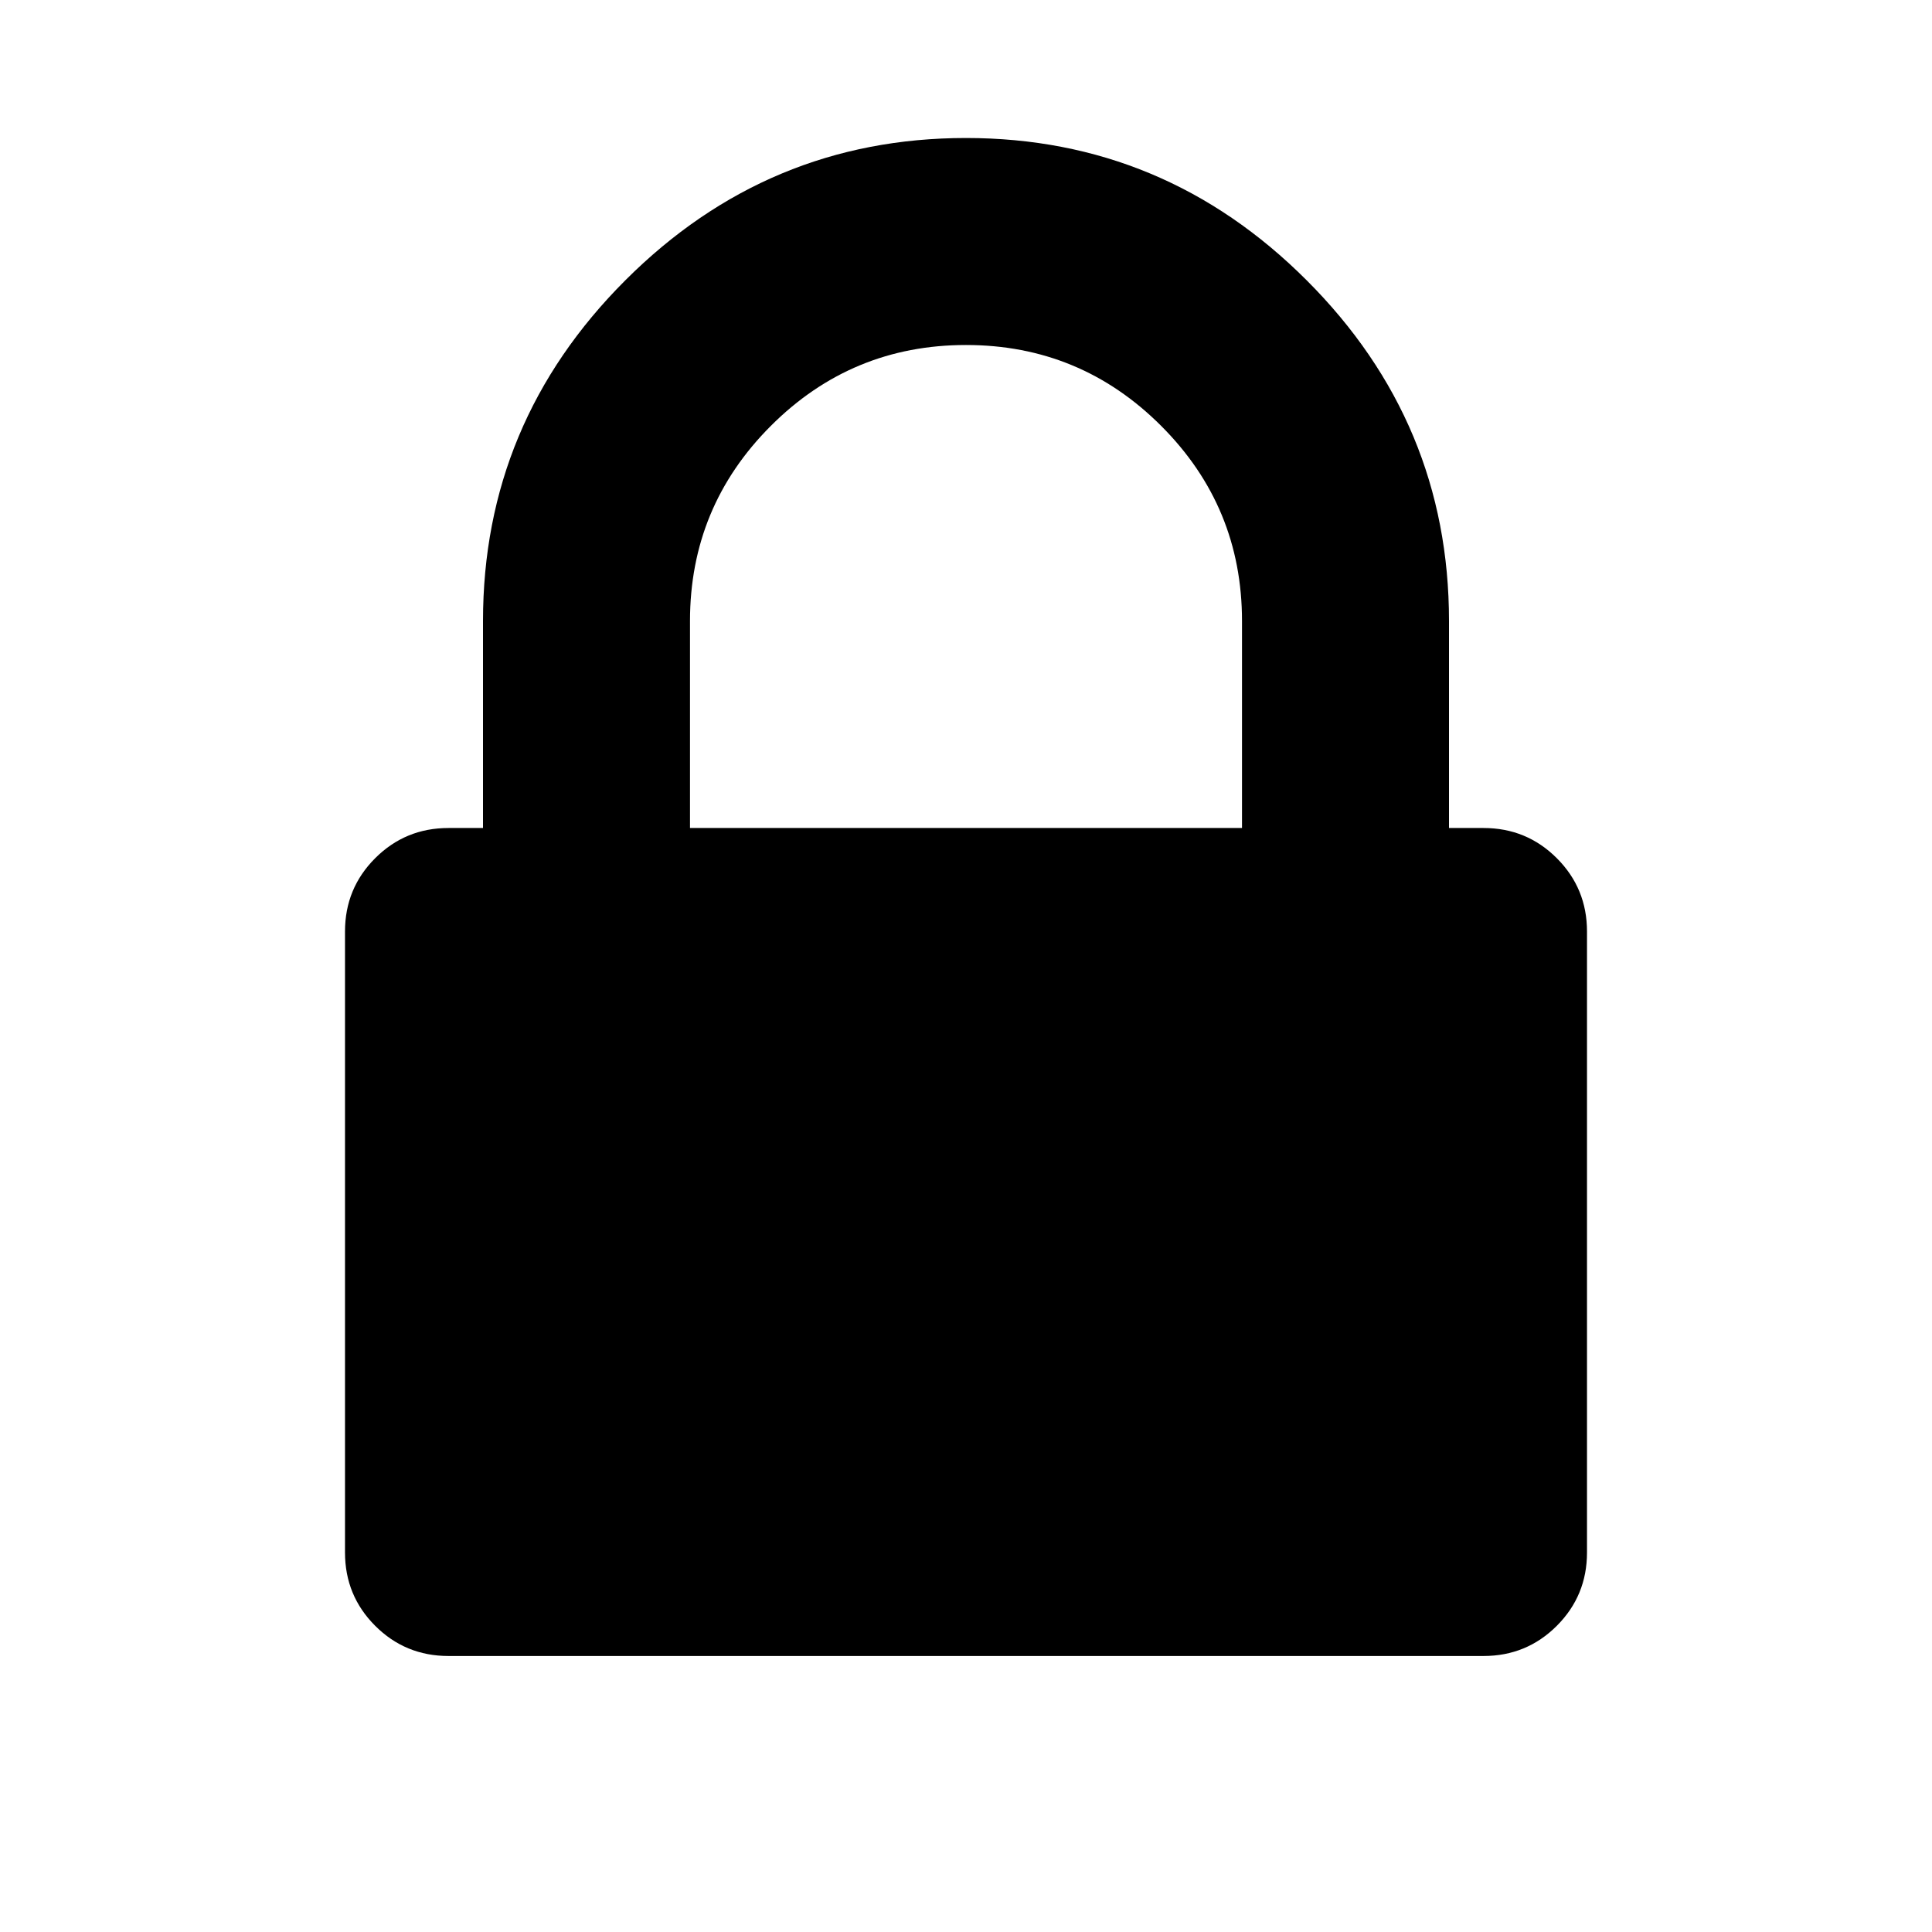
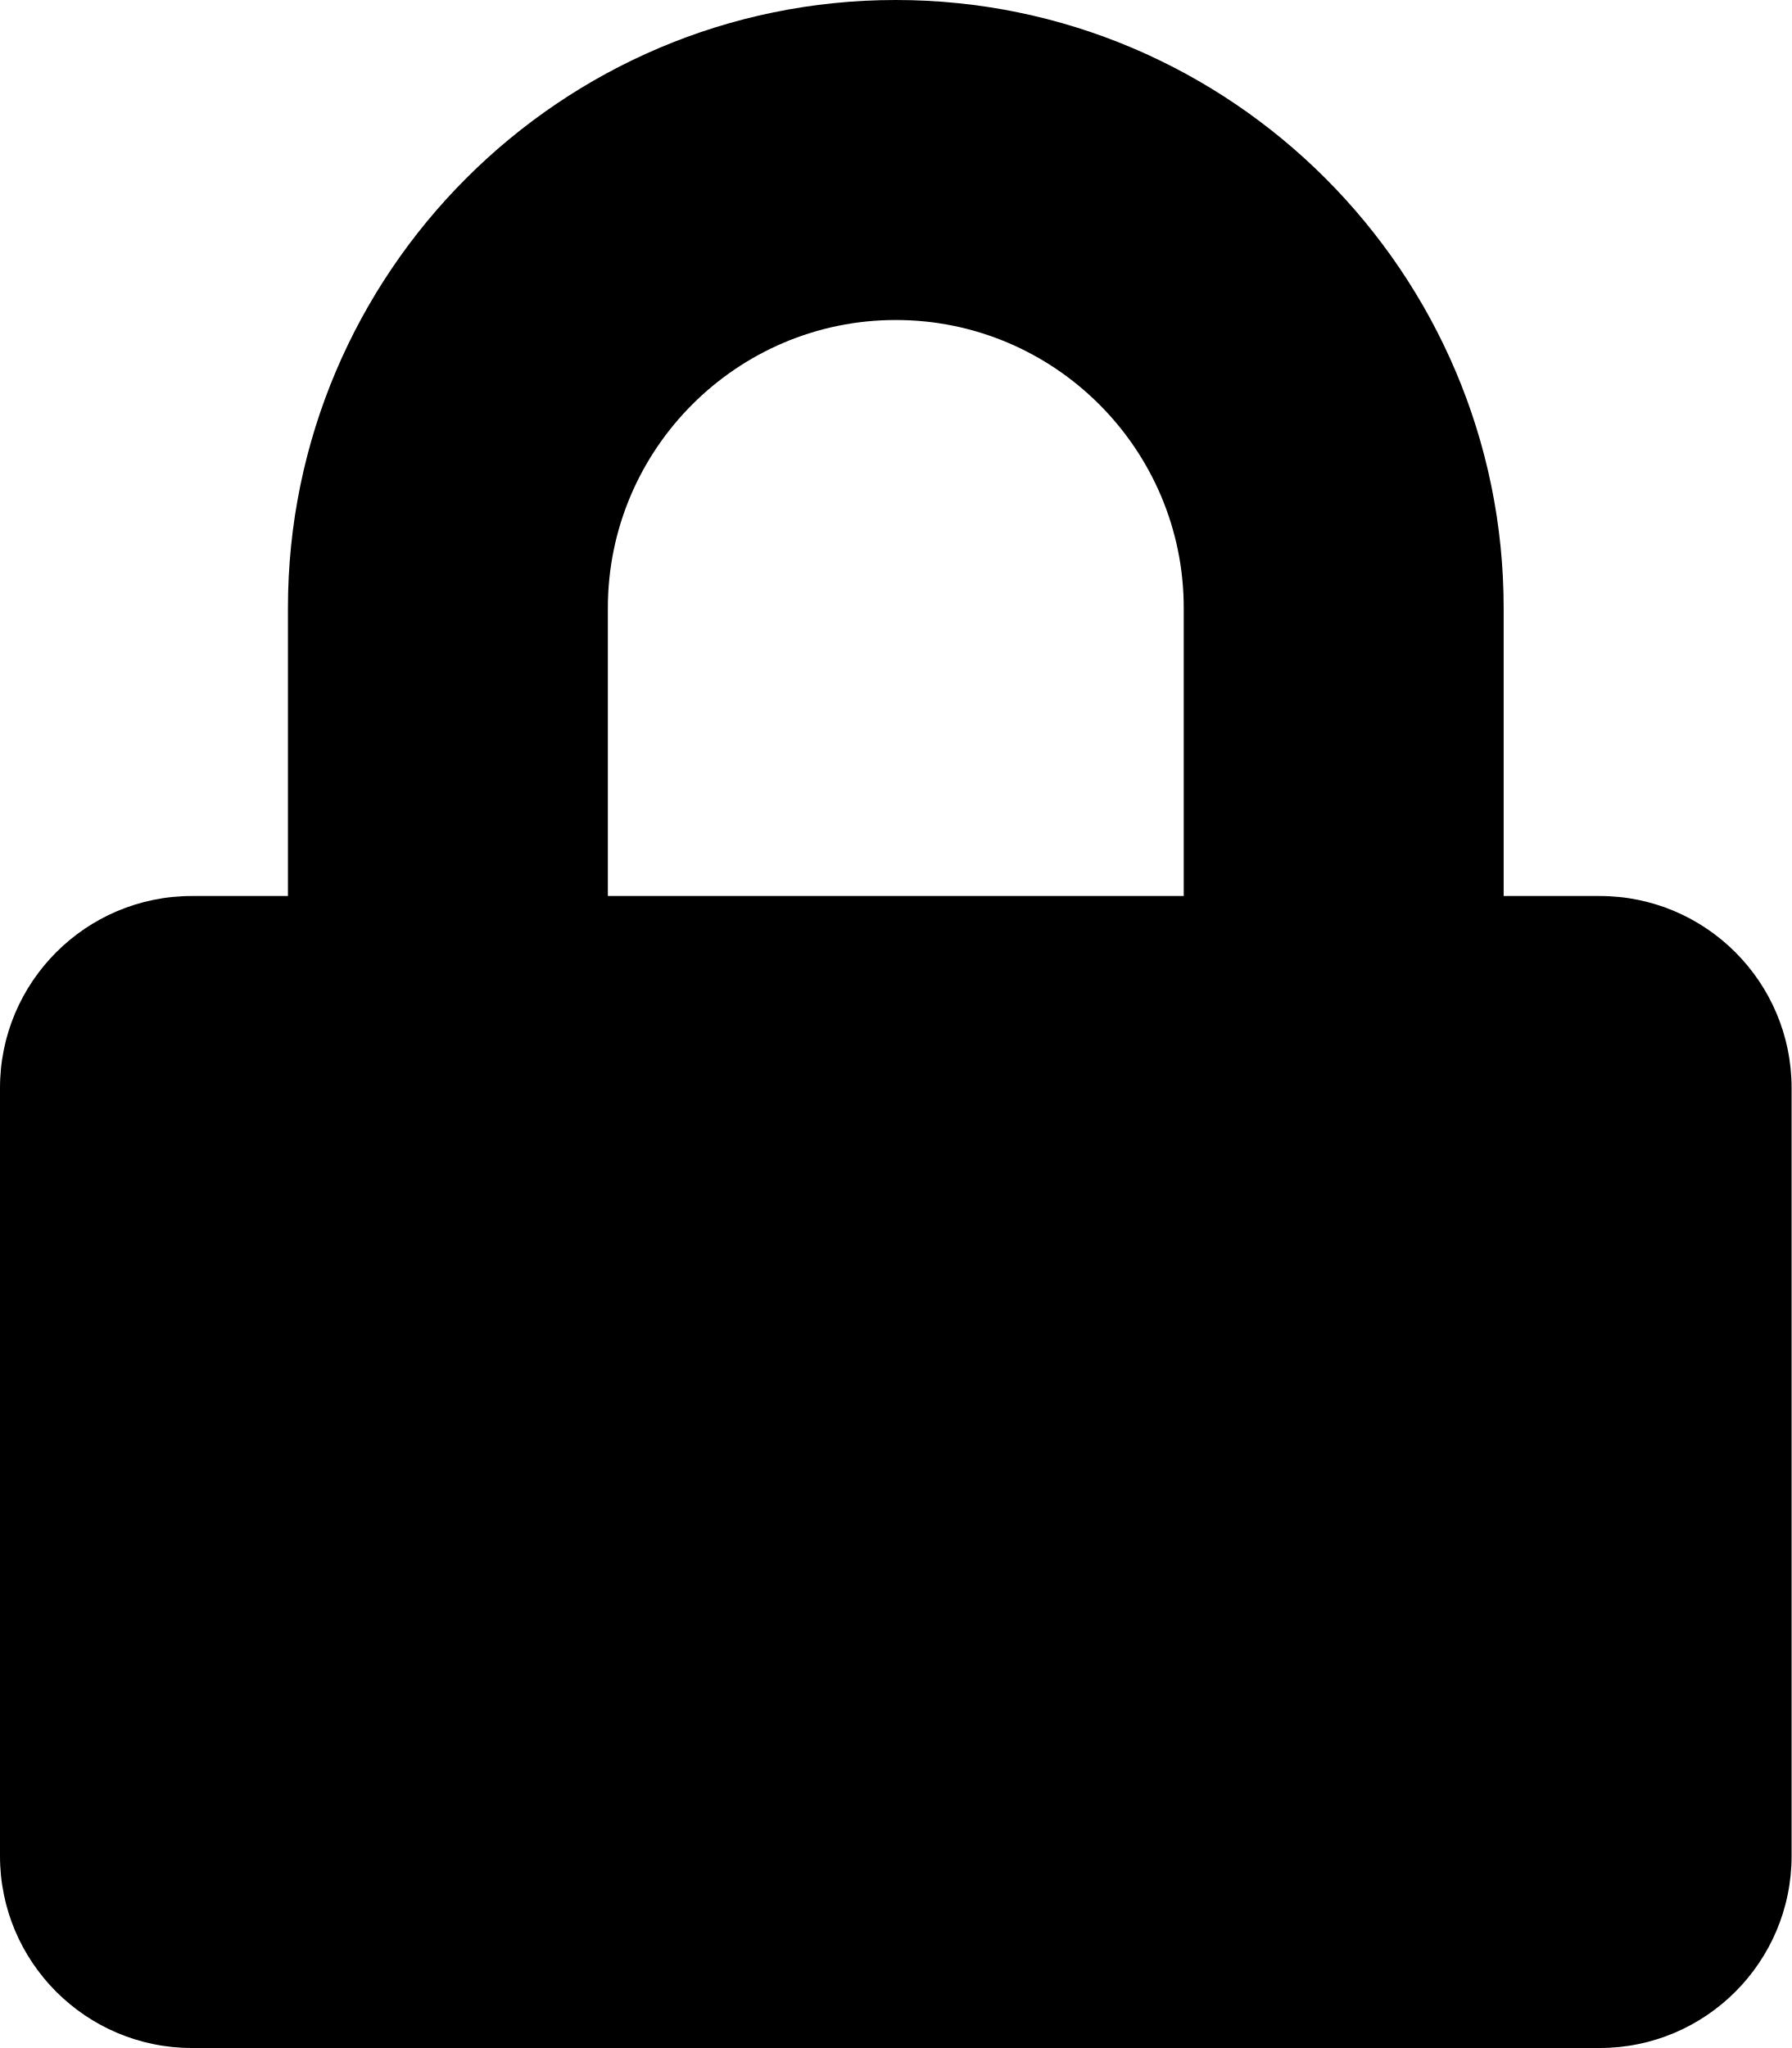
- <svg xmlns="http://www.w3.org/2000/svg" width="1792" height="1792" viewBox="0 0 1792 1792">
-   <path d="M640 768h512v-192q0-106-75-181t-181-75-181 75-75 181v192zm832 96v576q0 40-28 68t-68 28h-960q-40 0-68-28t-28-68v-576q0-40 28-68t68-28h32v-192q0-184 132-316t316-132 316 132 132 316v192h32q40 0 68 28t28 68z" />
+ <svg xmlns="http://www.w3.org/2000/svg" viewBox="0 0 448 512">
+   <path d="M400 224h-24v-72C376 68.2 307.8 0 224 0S72 68.2 72 152v72H48c-26.5 0-48 21.5-48 48v192c0 26.5 21.5 48 48 48h352c26.5 0 48-21.5 48-48V272c0-26.5-21.5-48-48-48zm-104 0H152v-72c0-39.7 32.3-72 72-72s72 32.3 72 72v72z" />
</svg>
